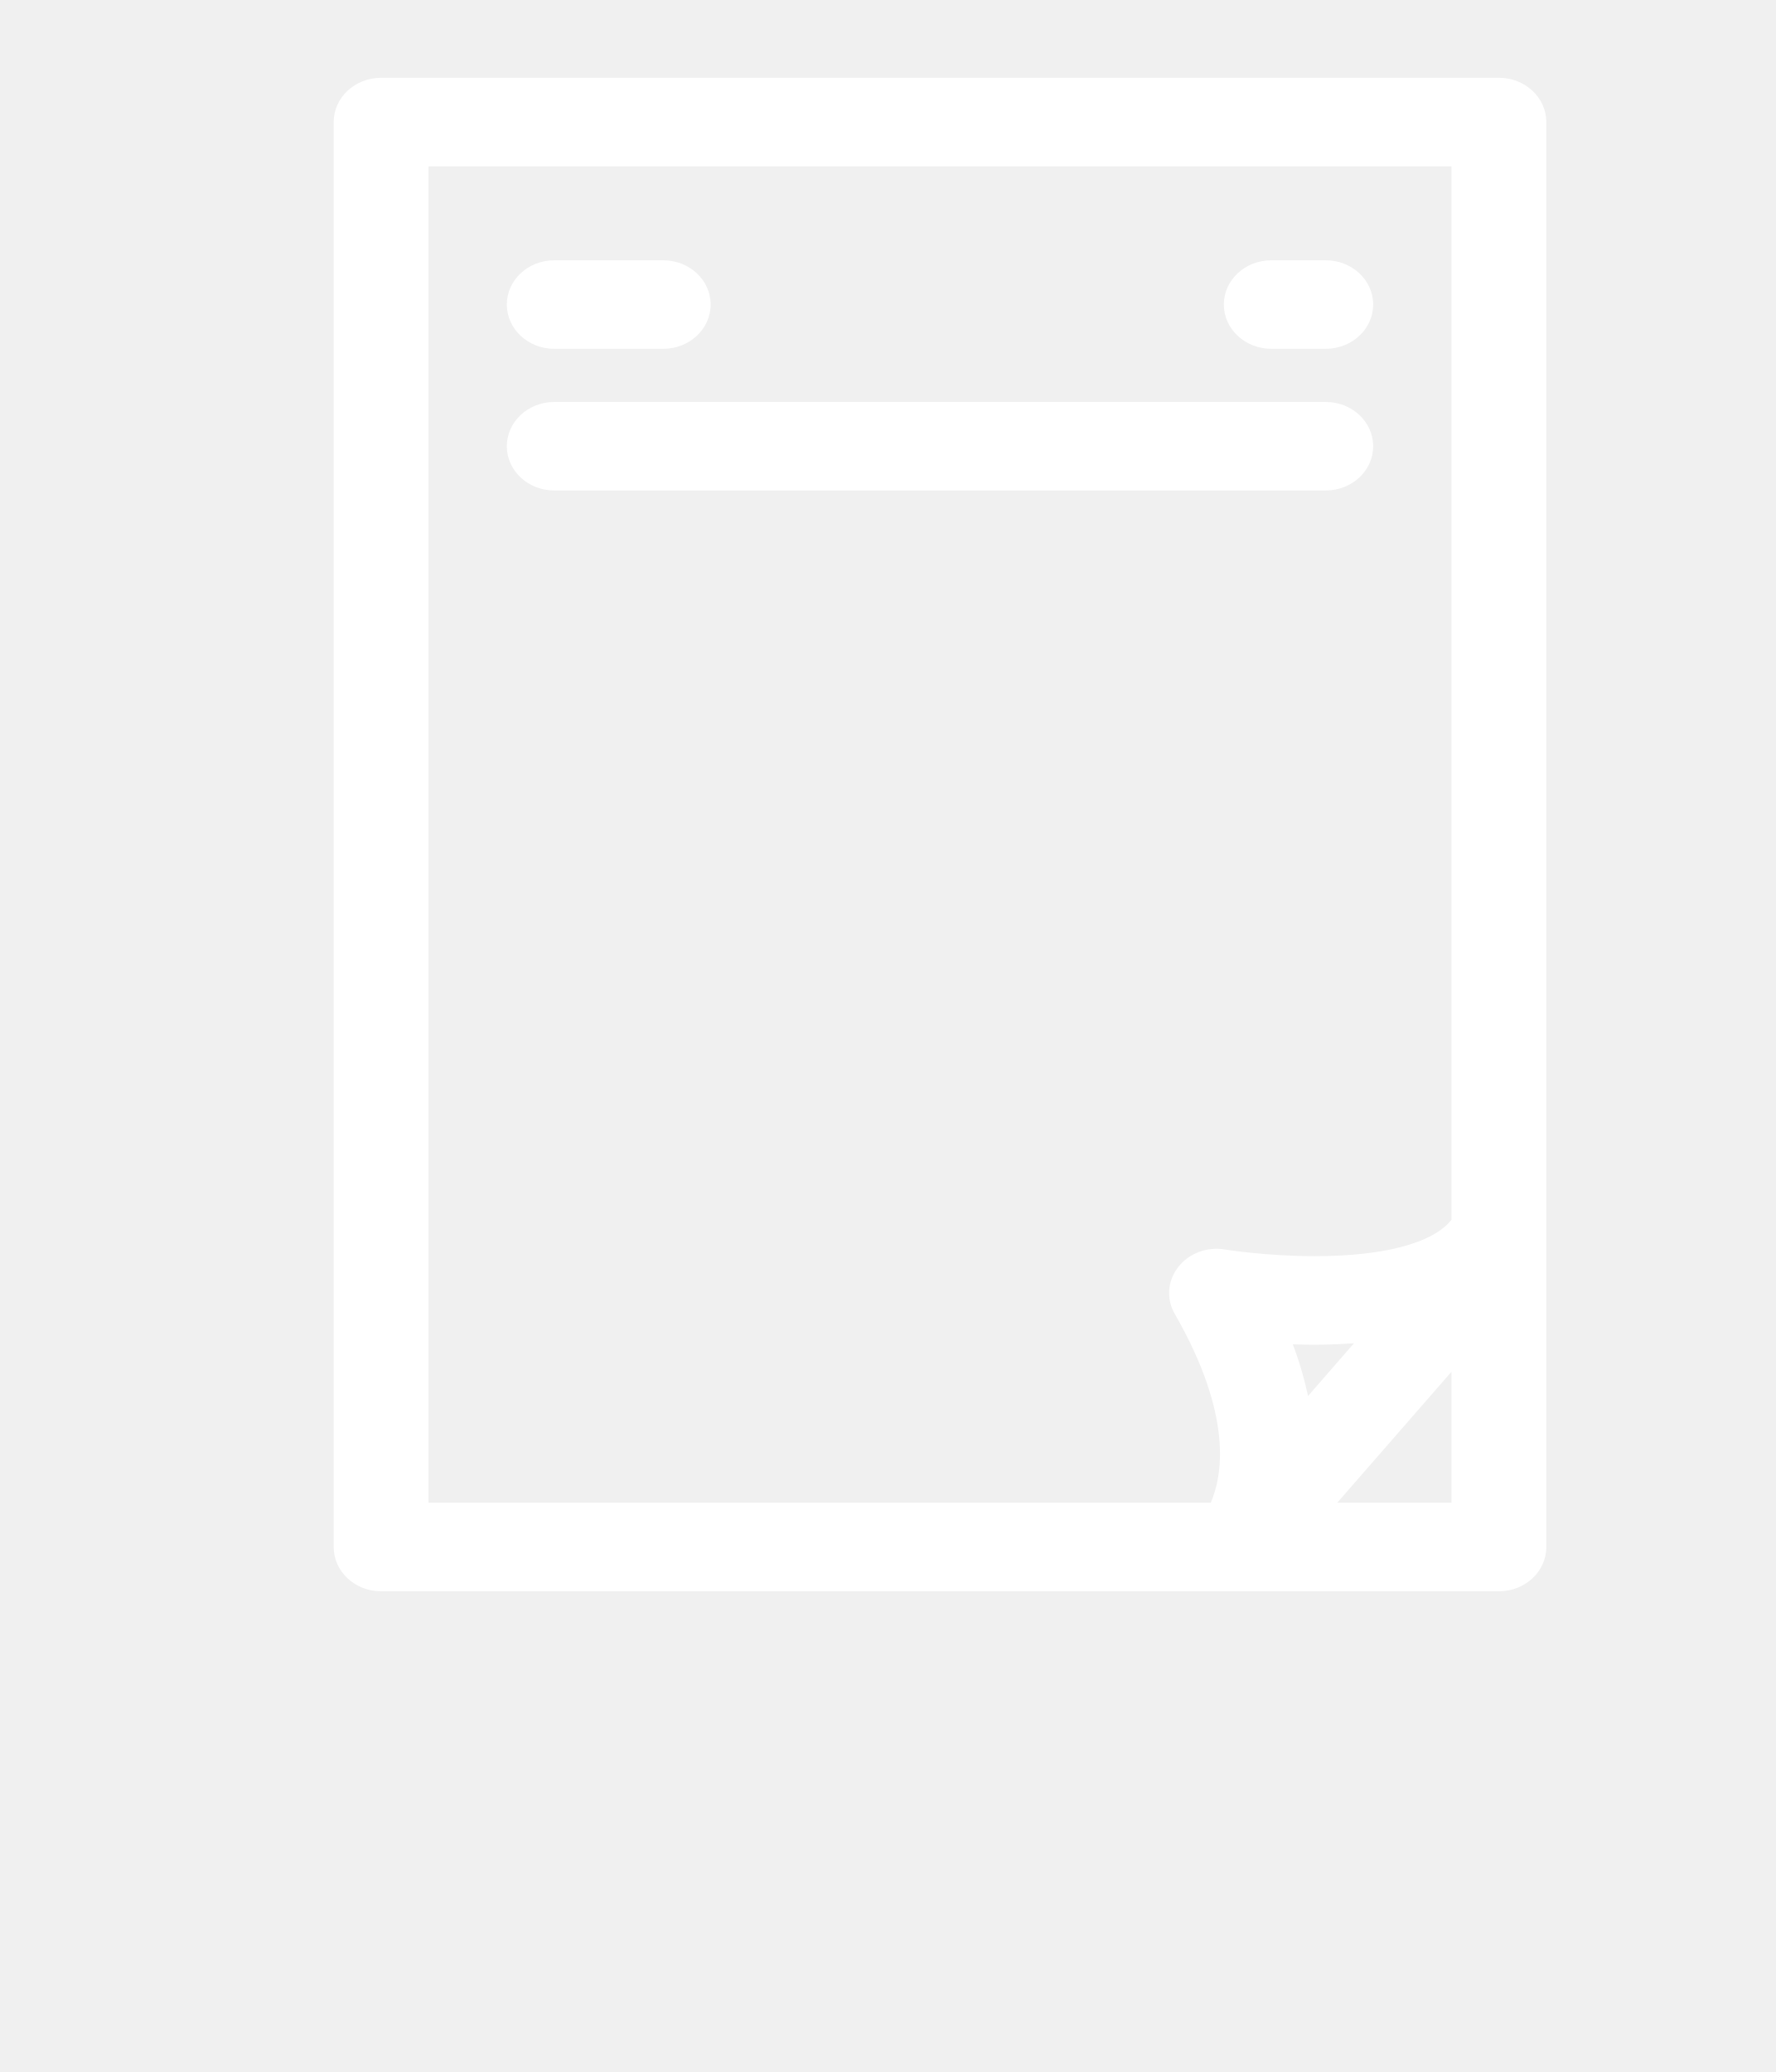
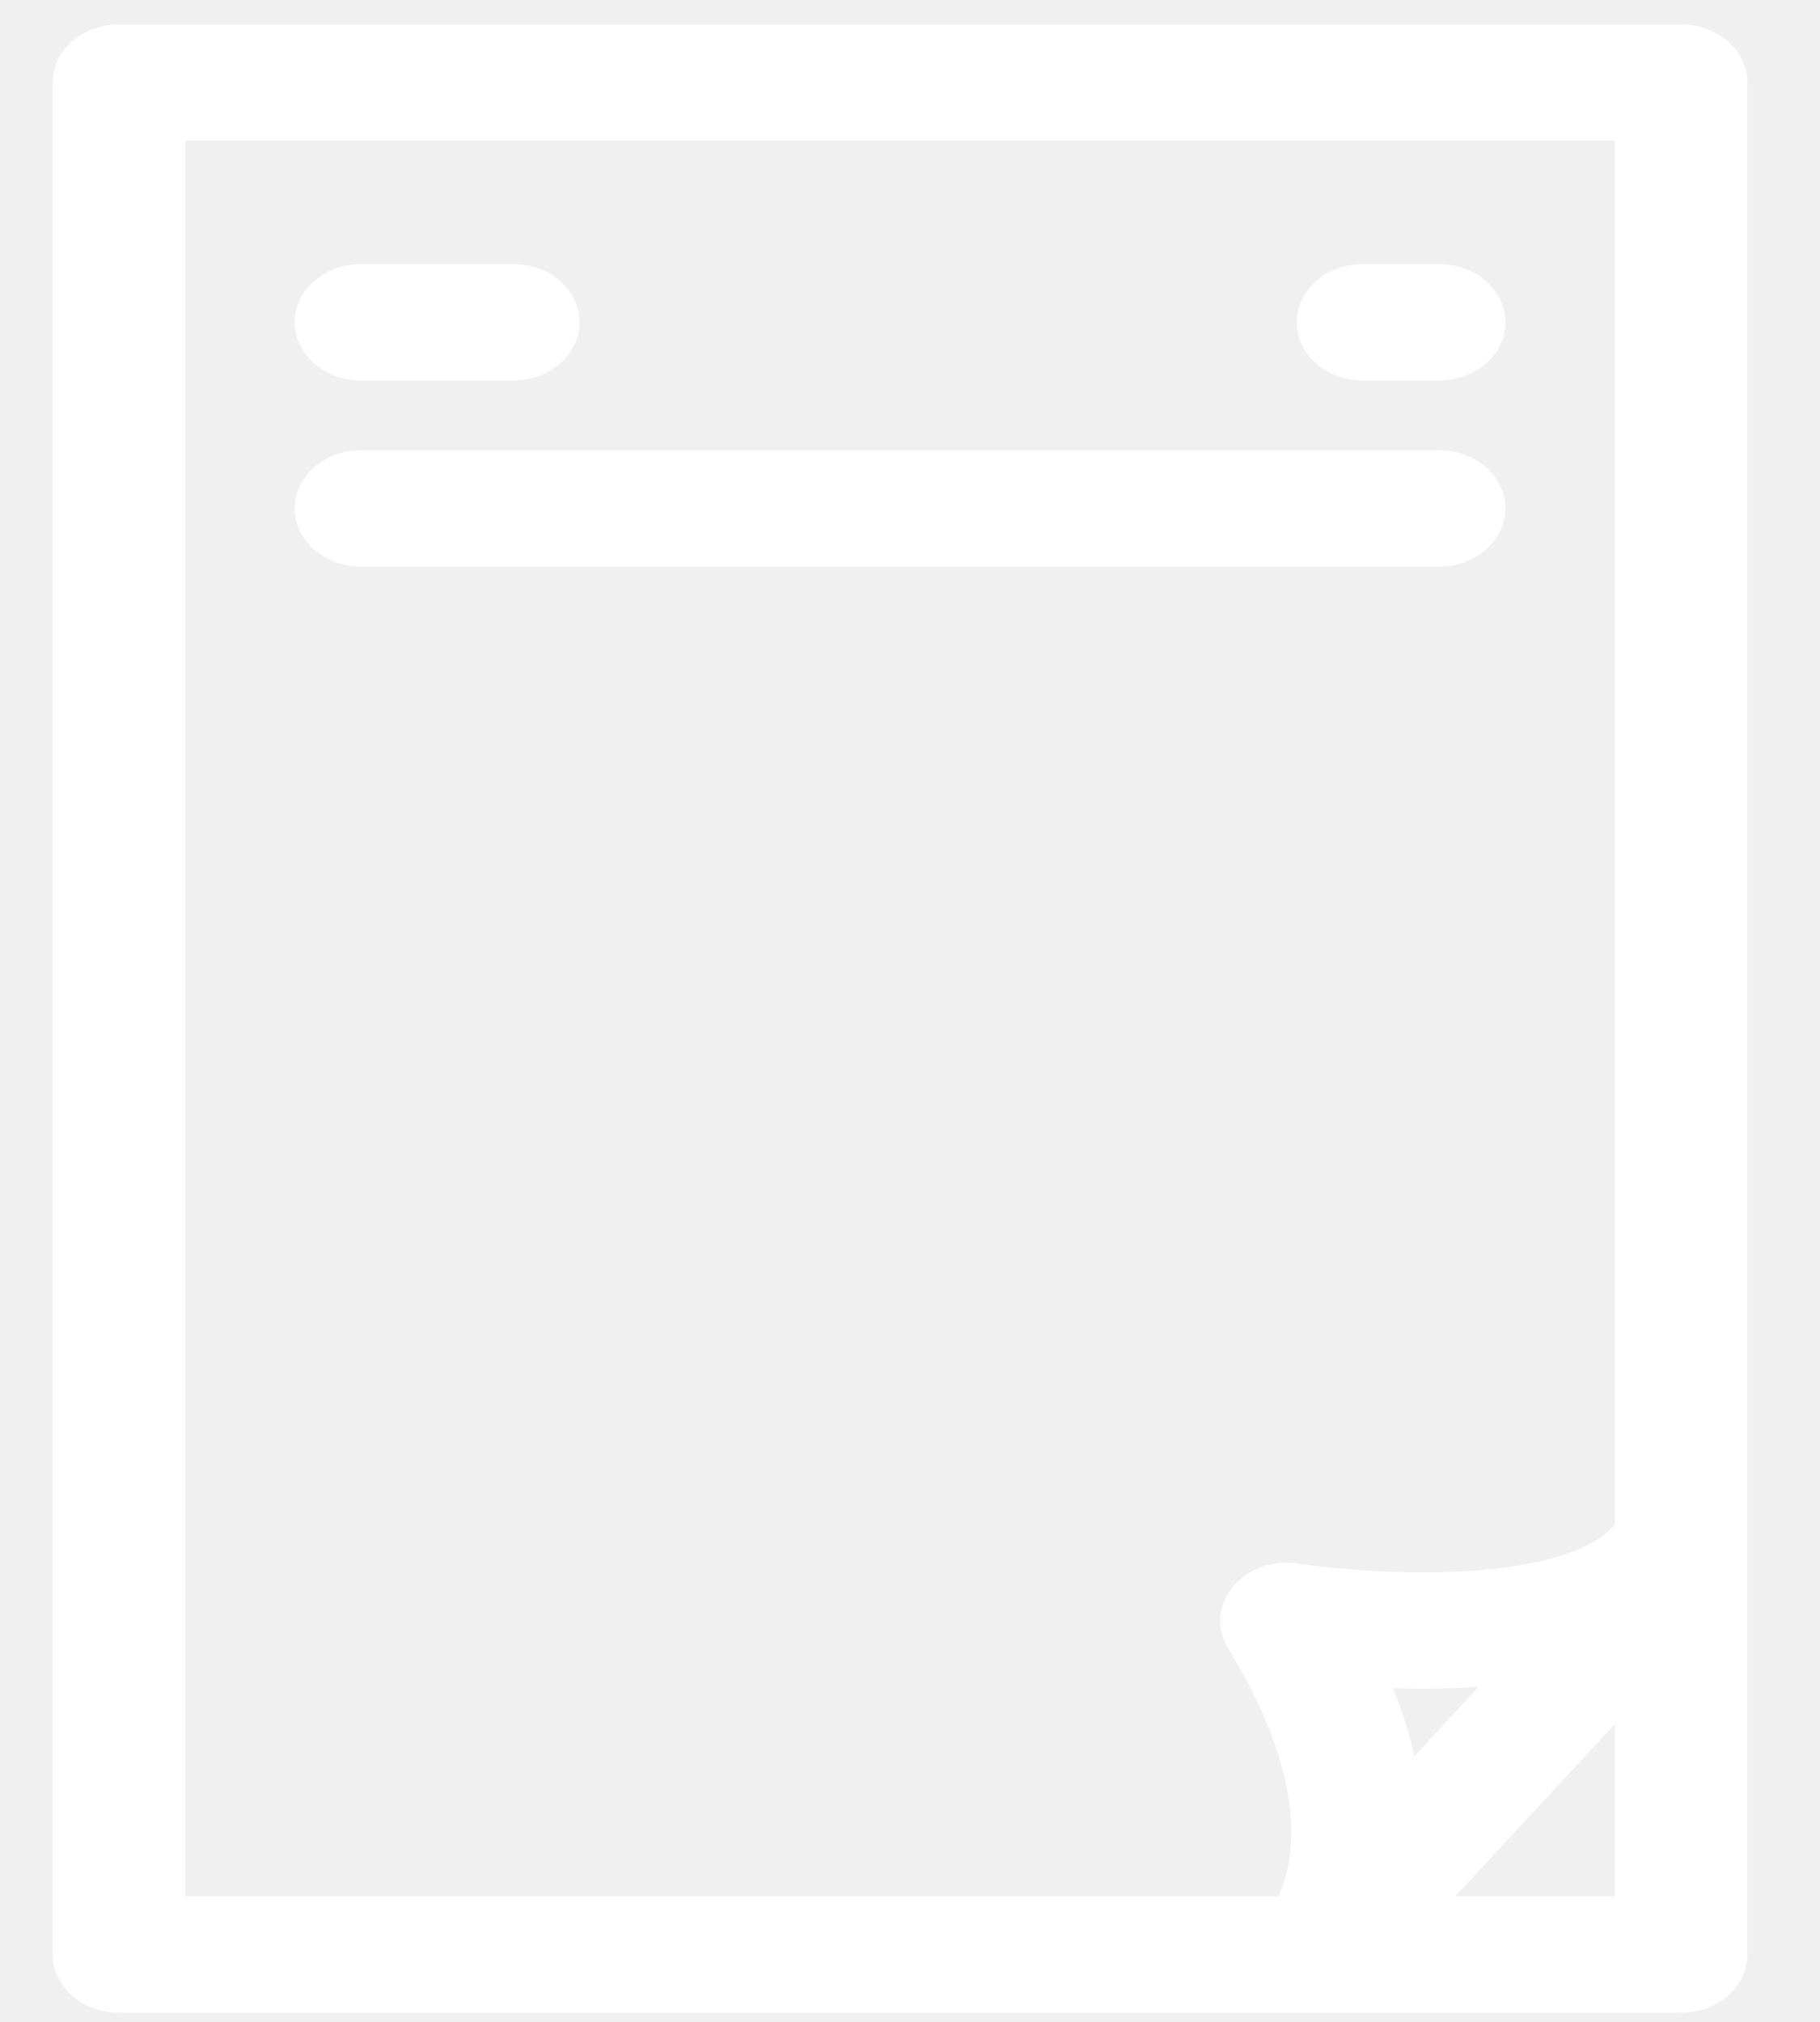
- <svg xmlns="http://www.w3.org/2000/svg" width="30" height="35" viewBox="0 0 30 35" fill="none">
-   <path d="M23.197 7.538C23.197 7.125 22.839 6.79 22.396 6.79H9.363C8.92 6.79 8.562 7.125 8.562 7.538C8.562 7.951 8.92 8.285 9.363 8.285H22.396C22.839 8.285 23.197 7.951 23.197 7.538Z" fill="white" />
-   <path d="M9.363 5.892H11.204C11.647 5.892 12.005 5.557 12.005 5.144C12.005 4.731 11.647 4.397 11.204 4.397H9.363C8.92 4.397 8.562 4.731 8.562 5.144C8.562 5.557 8.92 5.892 9.363 5.892Z" fill="white" />
-   <path d="M21.476 5.892H22.396C22.839 5.892 23.197 5.557 23.197 5.144C23.197 4.731 22.839 4.397 22.396 4.397H21.476C21.033 4.397 20.674 4.731 20.674 5.144C20.674 5.557 21.033 5.892 21.476 5.892Z" fill="white" />
-   <path d="M26.122 2.062C26.122 1.649 25.764 1.314 25.321 1.314H6.438C5.995 1.314 5.637 1.649 5.637 2.062V26.132C5.637 26.545 5.995 26.88 6.438 26.88H25.321C25.764 26.88 26.122 26.545 26.122 26.132V2.062ZM21.84 22.708C21.959 22.712 22.083 22.715 22.209 22.715C22.446 22.715 22.664 22.704 22.873 22.69L22.097 23.581C22.039 23.308 21.956 23.018 21.84 22.708ZM7.239 2.81H24.52V20.604C24.211 20.997 23.384 21.219 22.209 21.219C21.386 21.219 20.698 21.107 20.692 21.106C20.389 21.055 20.083 21.171 19.903 21.404C19.722 21.636 19.7 21.944 19.846 22.196C20.842 23.928 20.645 24.946 20.453 25.384H7.239V2.81ZM24.52 25.384H22.59L24.52 23.171V25.384Z" fill="white" />
+ <svg xmlns="http://www.w3.org/2000/svg" width="36" height="40" viewBox="0 0 36 40" fill="none">
+   <path d="M29.777 10.058C29.777 9.422 29.191 8.908 28.466 8.908H7.139C6.415 8.908 5.829 9.422 5.829 10.058C5.829 10.694 6.415 11.208 7.139 11.208H28.466C29.191 11.208 29.777 10.694 29.777 10.058Z" fill="white" />
+   <path d="M7.139 7.527H10.153C10.877 7.527 11.463 7.011 11.463 6.376C11.463 5.741 10.877 5.225 10.153 5.225H7.139C6.415 5.225 5.829 5.741 5.829 6.376C5.829 7.011 6.415 7.527 7.139 7.527Z" fill="white" />
+   <path d="M26.96 7.527H28.466C29.191 7.527 29.777 7.011 29.777 6.376C29.777 5.741 29.191 5.225 28.466 5.225H26.96C26.236 5.225 25.649 5.741 25.649 6.376C25.649 7.011 26.236 7.527 26.96 7.527Z" fill="white" />
+   <path d="M34.564 1.634C34.564 0.998 33.977 0.484 33.253 0.484H2.353C1.629 0.484 1.042 0.998 1.042 1.634V38.665C1.042 39.301 1.629 39.815 2.353 39.815H33.253C33.977 39.815 34.564 39.301 34.564 38.665V1.634ZM27.557 33.397C27.752 33.404 27.954 33.407 28.161 33.407C28.547 33.407 28.905 33.391 29.247 33.369L27.977 34.74C27.882 34.32 27.747 33.874 27.557 33.397ZM3.664 2.784H31.942V30.16C31.436 30.764 30.083 31.106 28.161 31.106C26.814 31.106 25.689 30.934 25.678 30.933C25.182 30.855 24.681 31.033 24.387 31.39C24.091 31.747 24.055 32.221 24.293 32.609C25.923 35.274 25.602 36.84 25.286 37.515H3.664V2.784ZM31.942 37.514H28.784L31.942 34.109V37.514Z" fill="white" />
</svg>
